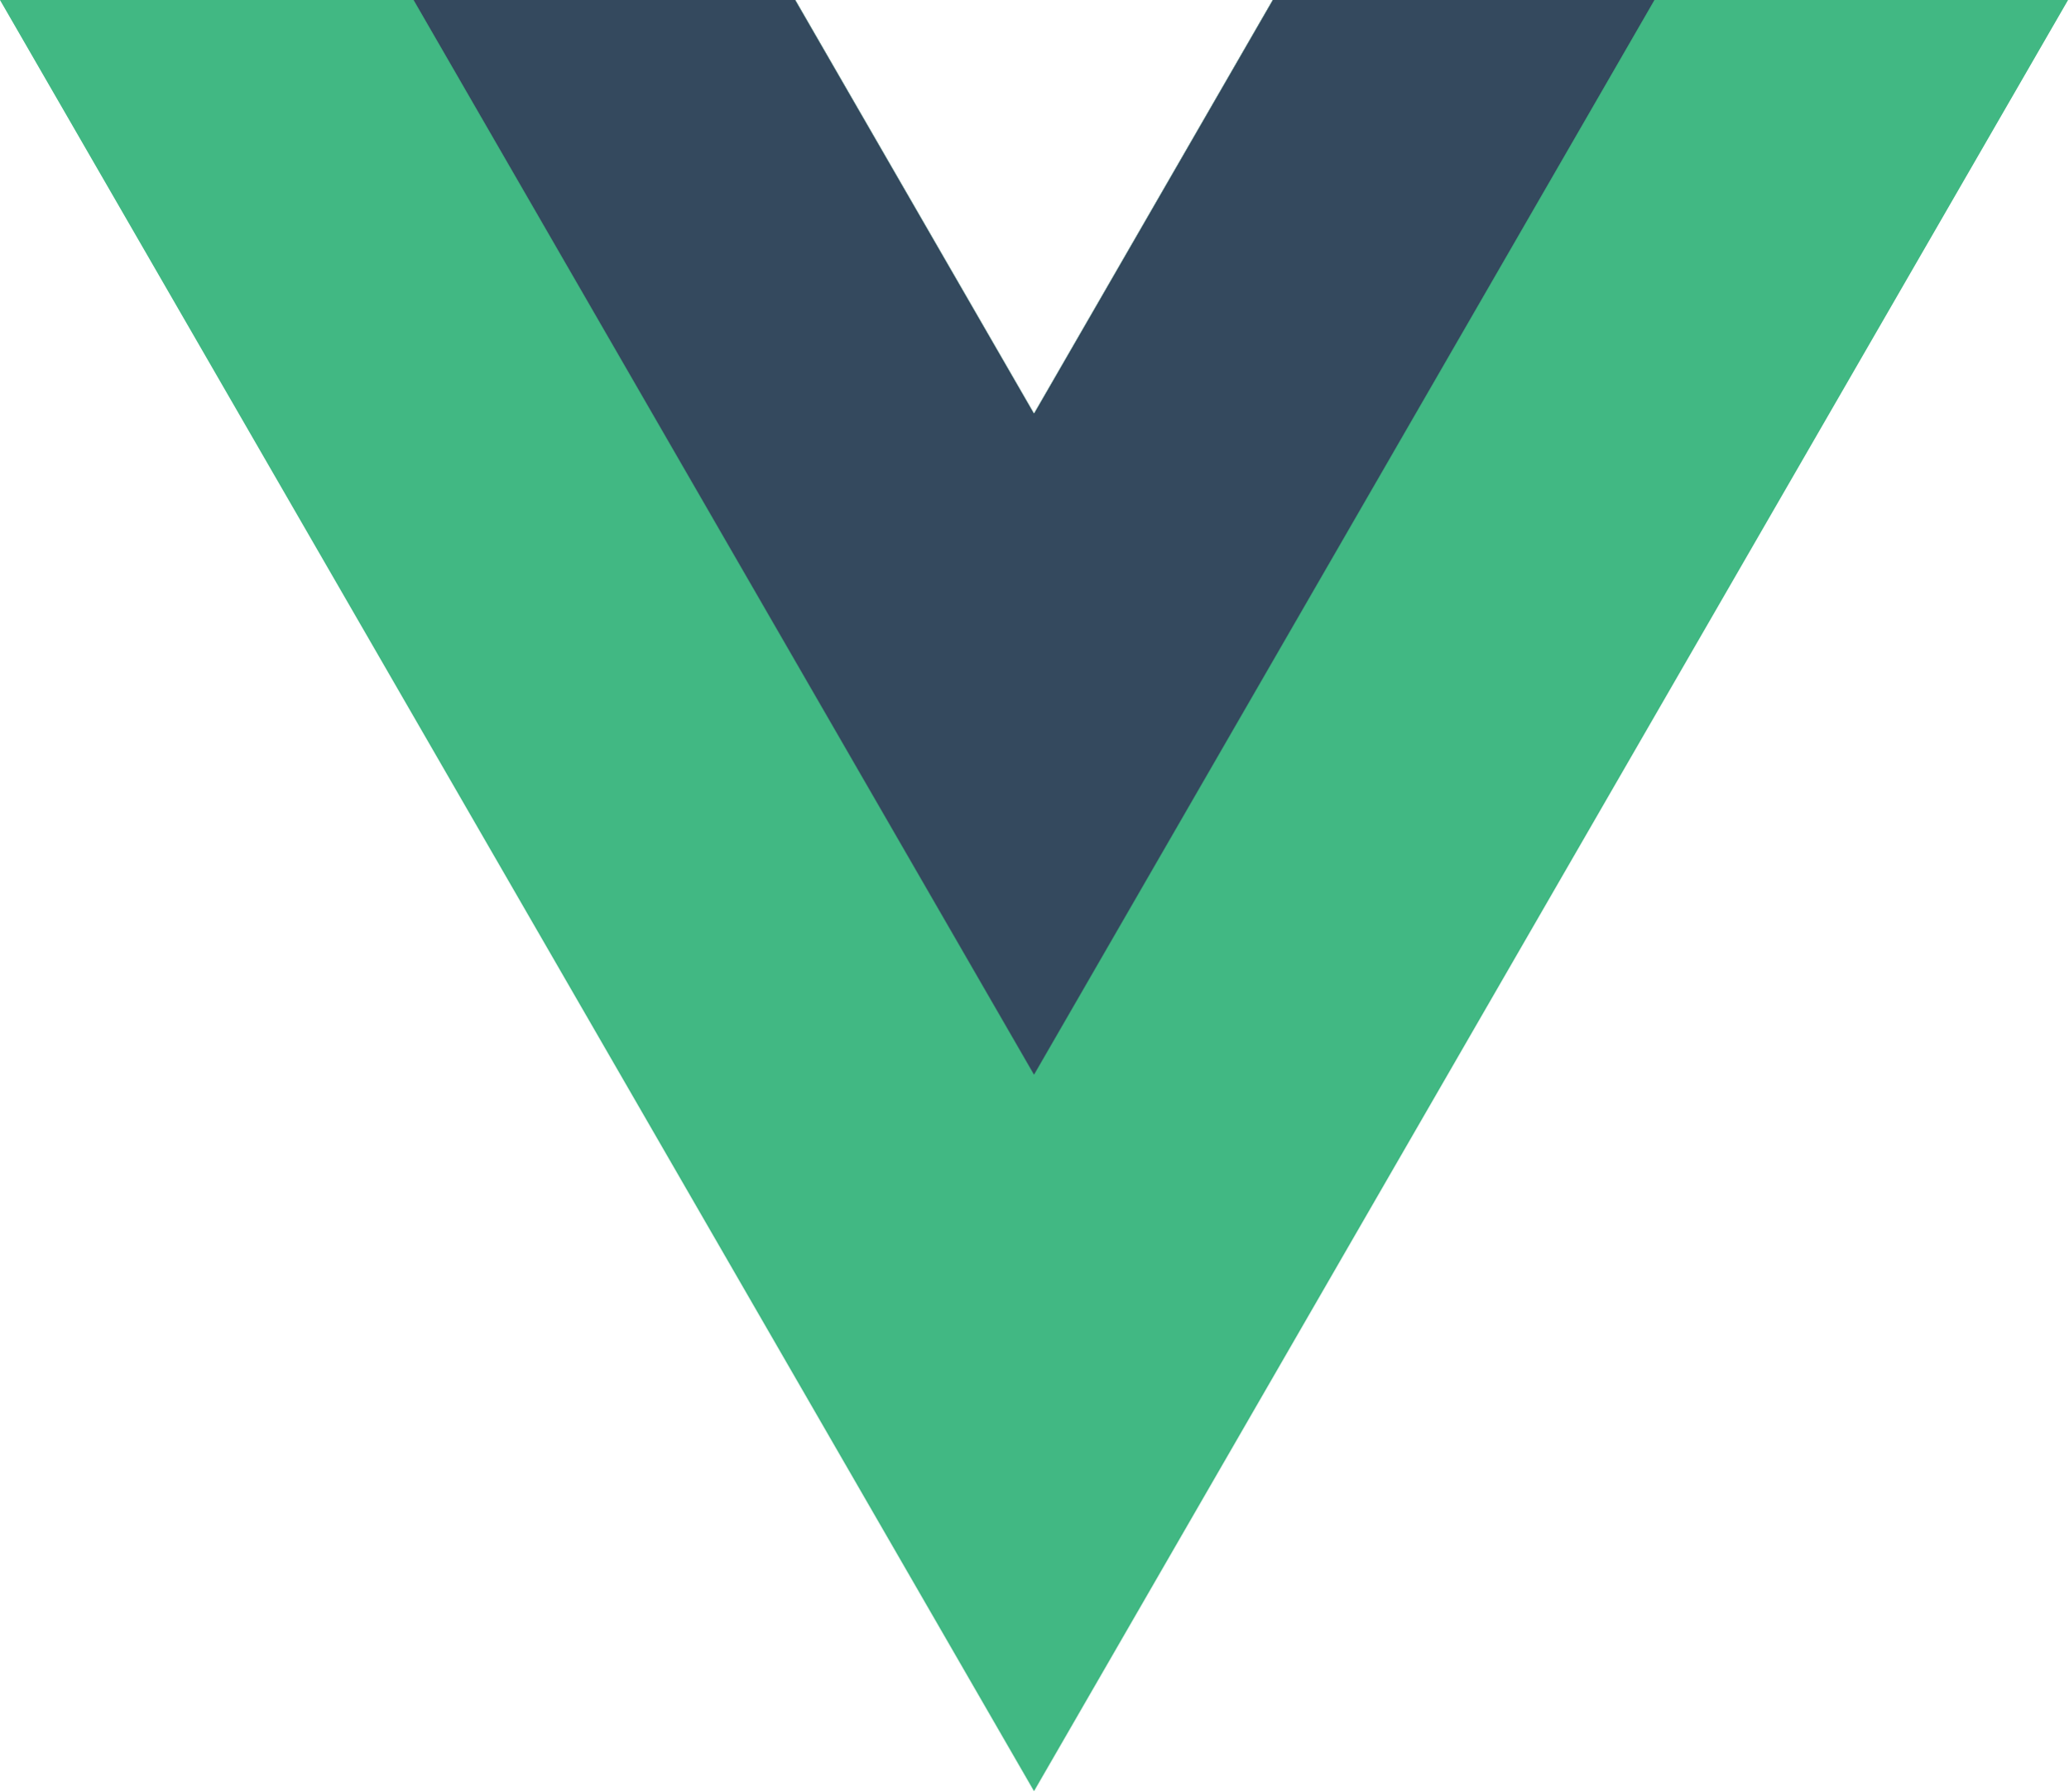
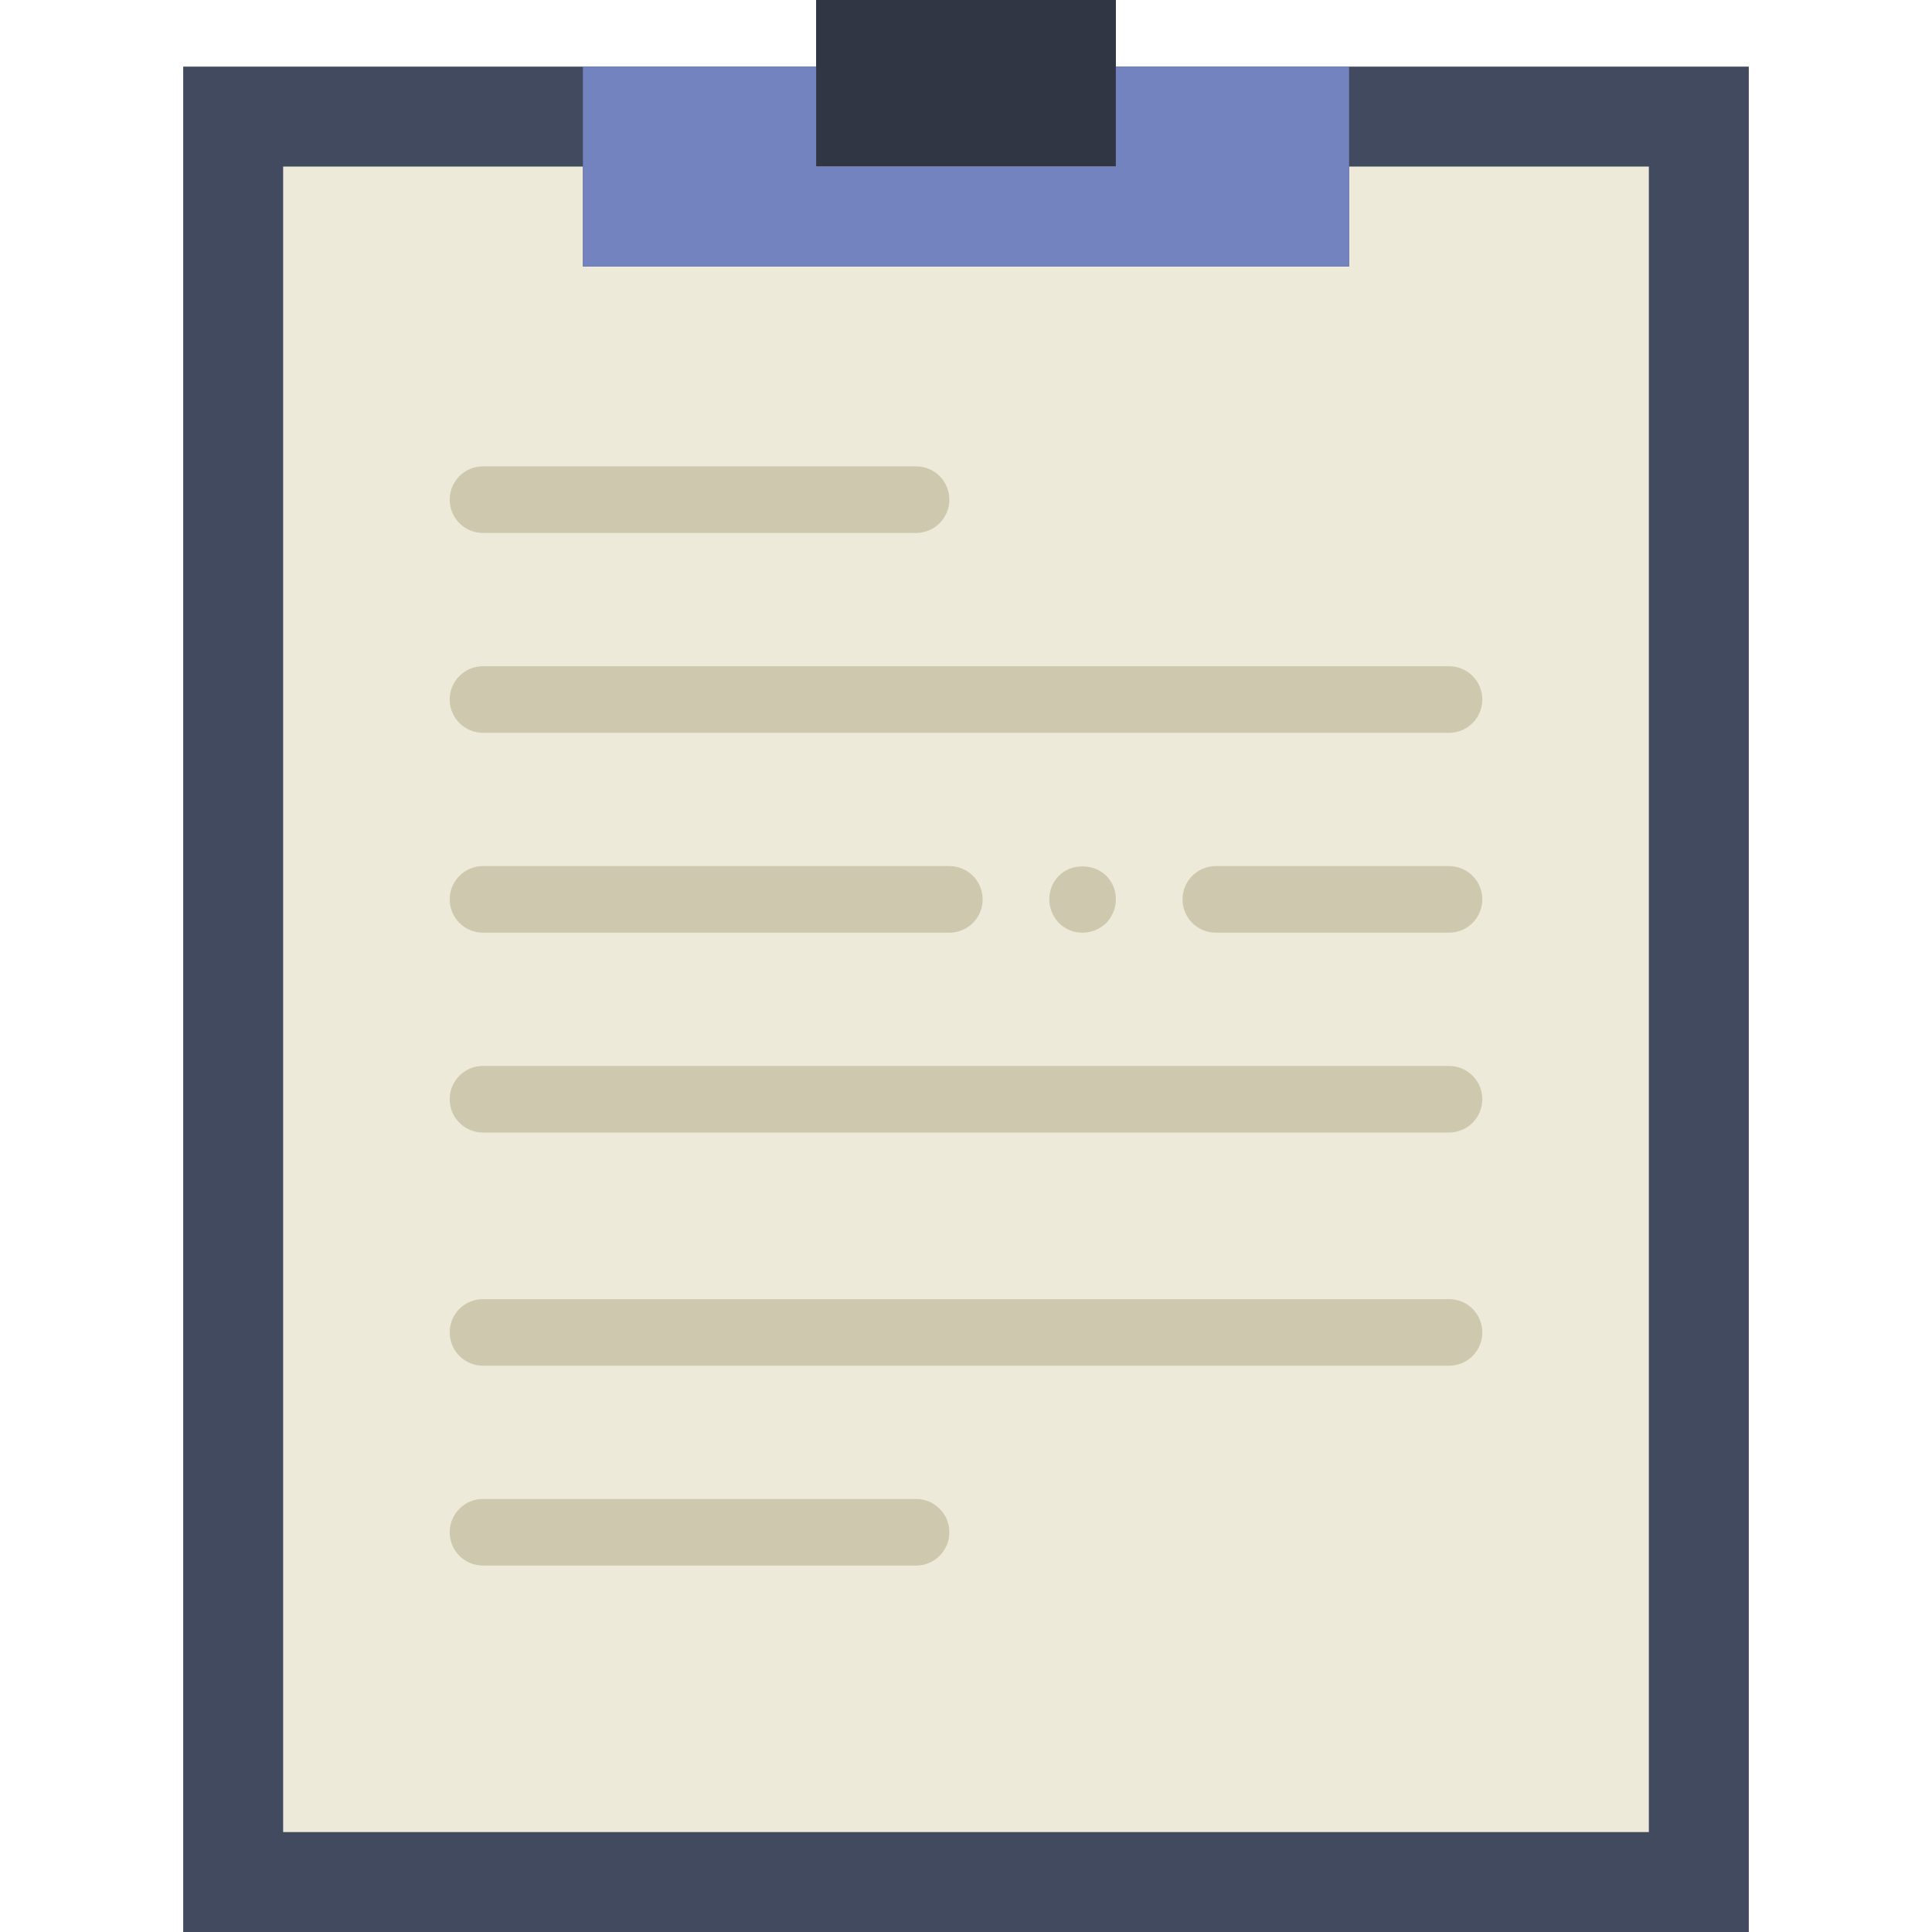
- <svg xmlns="http://www.w3.org/2000/svg" viewBox="0 0 261.76 226.69">
-   <path d="M161.096.001l-30.225 52.351L100.647.001H-.005l130.877 226.688L261.749.001z" fill="#41b883" />
-   <path d="M161.096.001l-30.225 52.351L100.647.001H52.346l78.526 136.01L209.398.001z" fill="#34495e" />
+ <svg xmlns="http://www.w3.org/2000/svg" version="1.1" id="Capa_1" viewBox="0 0 58 58" xml:space="preserve">
+   <polygon style="fill:#424A60;" points="37.5,2 33.5,2 33.5,5 24.5,5 24.5,2 20.5,2 5.5,2 5.5,58 52.5,58 52.5,2 " />
+   <rect x="24.5" style="fill:#303644;" width="9" height="5" />
+   <polygon style="fill:#EDEADA;" points="40.5,5 40.5,8 17.5,8 17.5,5 8.5,5 8.5,55 49.5,55 49.5,5 " />
+   <polygon style="fill:#7383BF;" points="33.5,2 33.5,5 24.5,5 24.5,2 17.5,2 17.5,8 40.5,8 40.5,2 " />
+   <path style="fill:#CEC9AE;" d="M27.5,16h-13c-0.553,0-1-0.447-1-1s0.447-1,1-1h13c0.553,0,1,0.447,1,1S28.053,16,27.5,16z" />
+   <path style="fill:#CEC9AE;" d="M27.5,47h-13c-0.553,0-1-0.447-1-1s0.447-1,1-1h13c0.553,0,1,0.447,1,1S28.053,47,27.5,47z" />
+   <path style="fill:#CEC9AE;" d="M43.5,22h-29c-0.553,0-1-0.447-1-1s0.447-1,1-1h29c0.553,0,1,0.447,1,1S44.053,22,43.5,22z" />
+   <path style="fill:#CEC9AE;" d="M43.5,34h-29c-0.553,0-1-0.447-1-1s0.447-1,1-1h29c0.553,0,1,0.447,1,1S44.053,34,43.5,34z" />
+   <path style="fill:#CEC9AE;" d="M43.5,41h-29c-0.553,0-1-0.447-1-1s0.447-1,1-1h29c0.553,0,1,0.447,1,1S44.053,41,43.5,41z" />
+   <path style="fill:#CEC9AE;" d="M28.5,28h-14c-0.553,0-1-0.447-1-1s0.447-1,1-1h14c0.553,0,1,0.447,1,1S29.053,28,28.5,28z" />
+   <path style="fill:#CEC9AE;" d="M43.5,28h-7c-0.553,0-1-0.447-1-1s0.447-1,1-1h7c0.553,0,1,0.447,1,1S44.053,28,43.5,28z" />
+   <path style="fill:#CEC9AE;" d="M32.5,28c-0.271,0-0.521-0.101-0.71-0.29c-0.181-0.19-0.29-0.45-0.29-0.71  c0-0.271,0.1-0.521,0.29-0.71c0.38-0.38,1.04-0.37,1.42,0c0.189,0.189,0.29,0.439,0.29,0.71c0,0.27-0.11,0.52-0.29,0.71  C33.02,27.89,32.77,28,32.5,28z" />
</svg>
